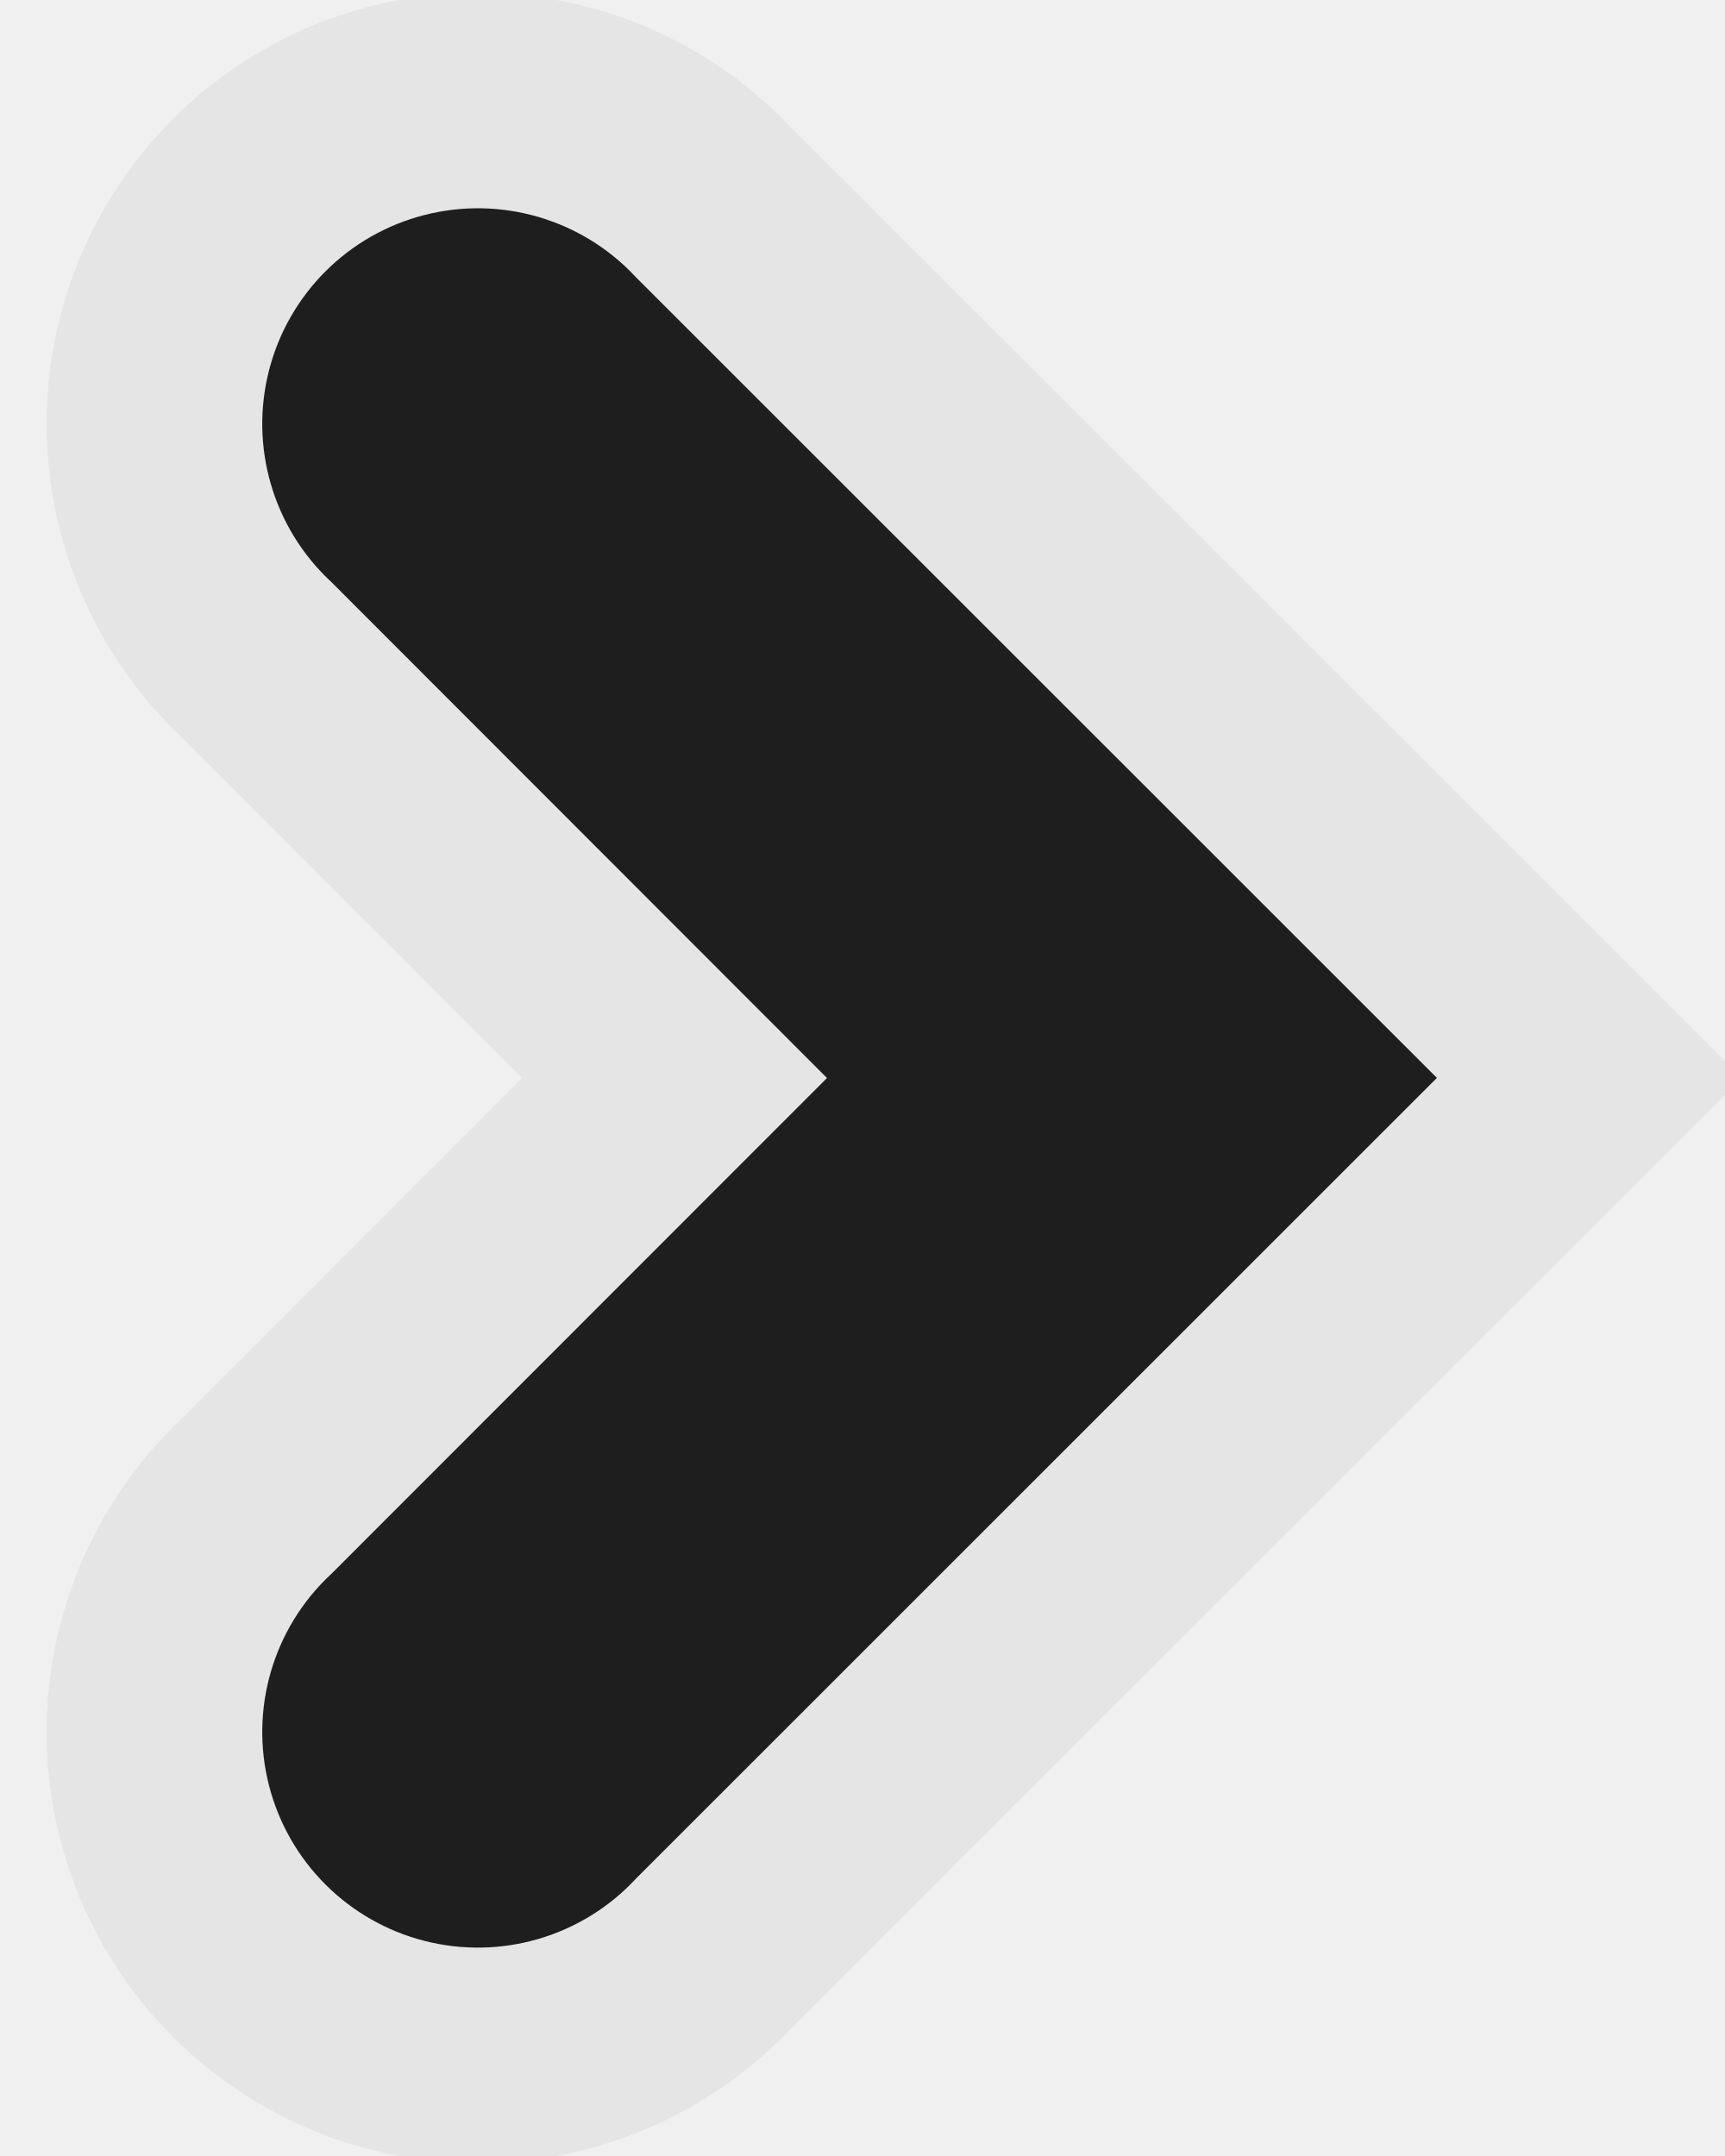
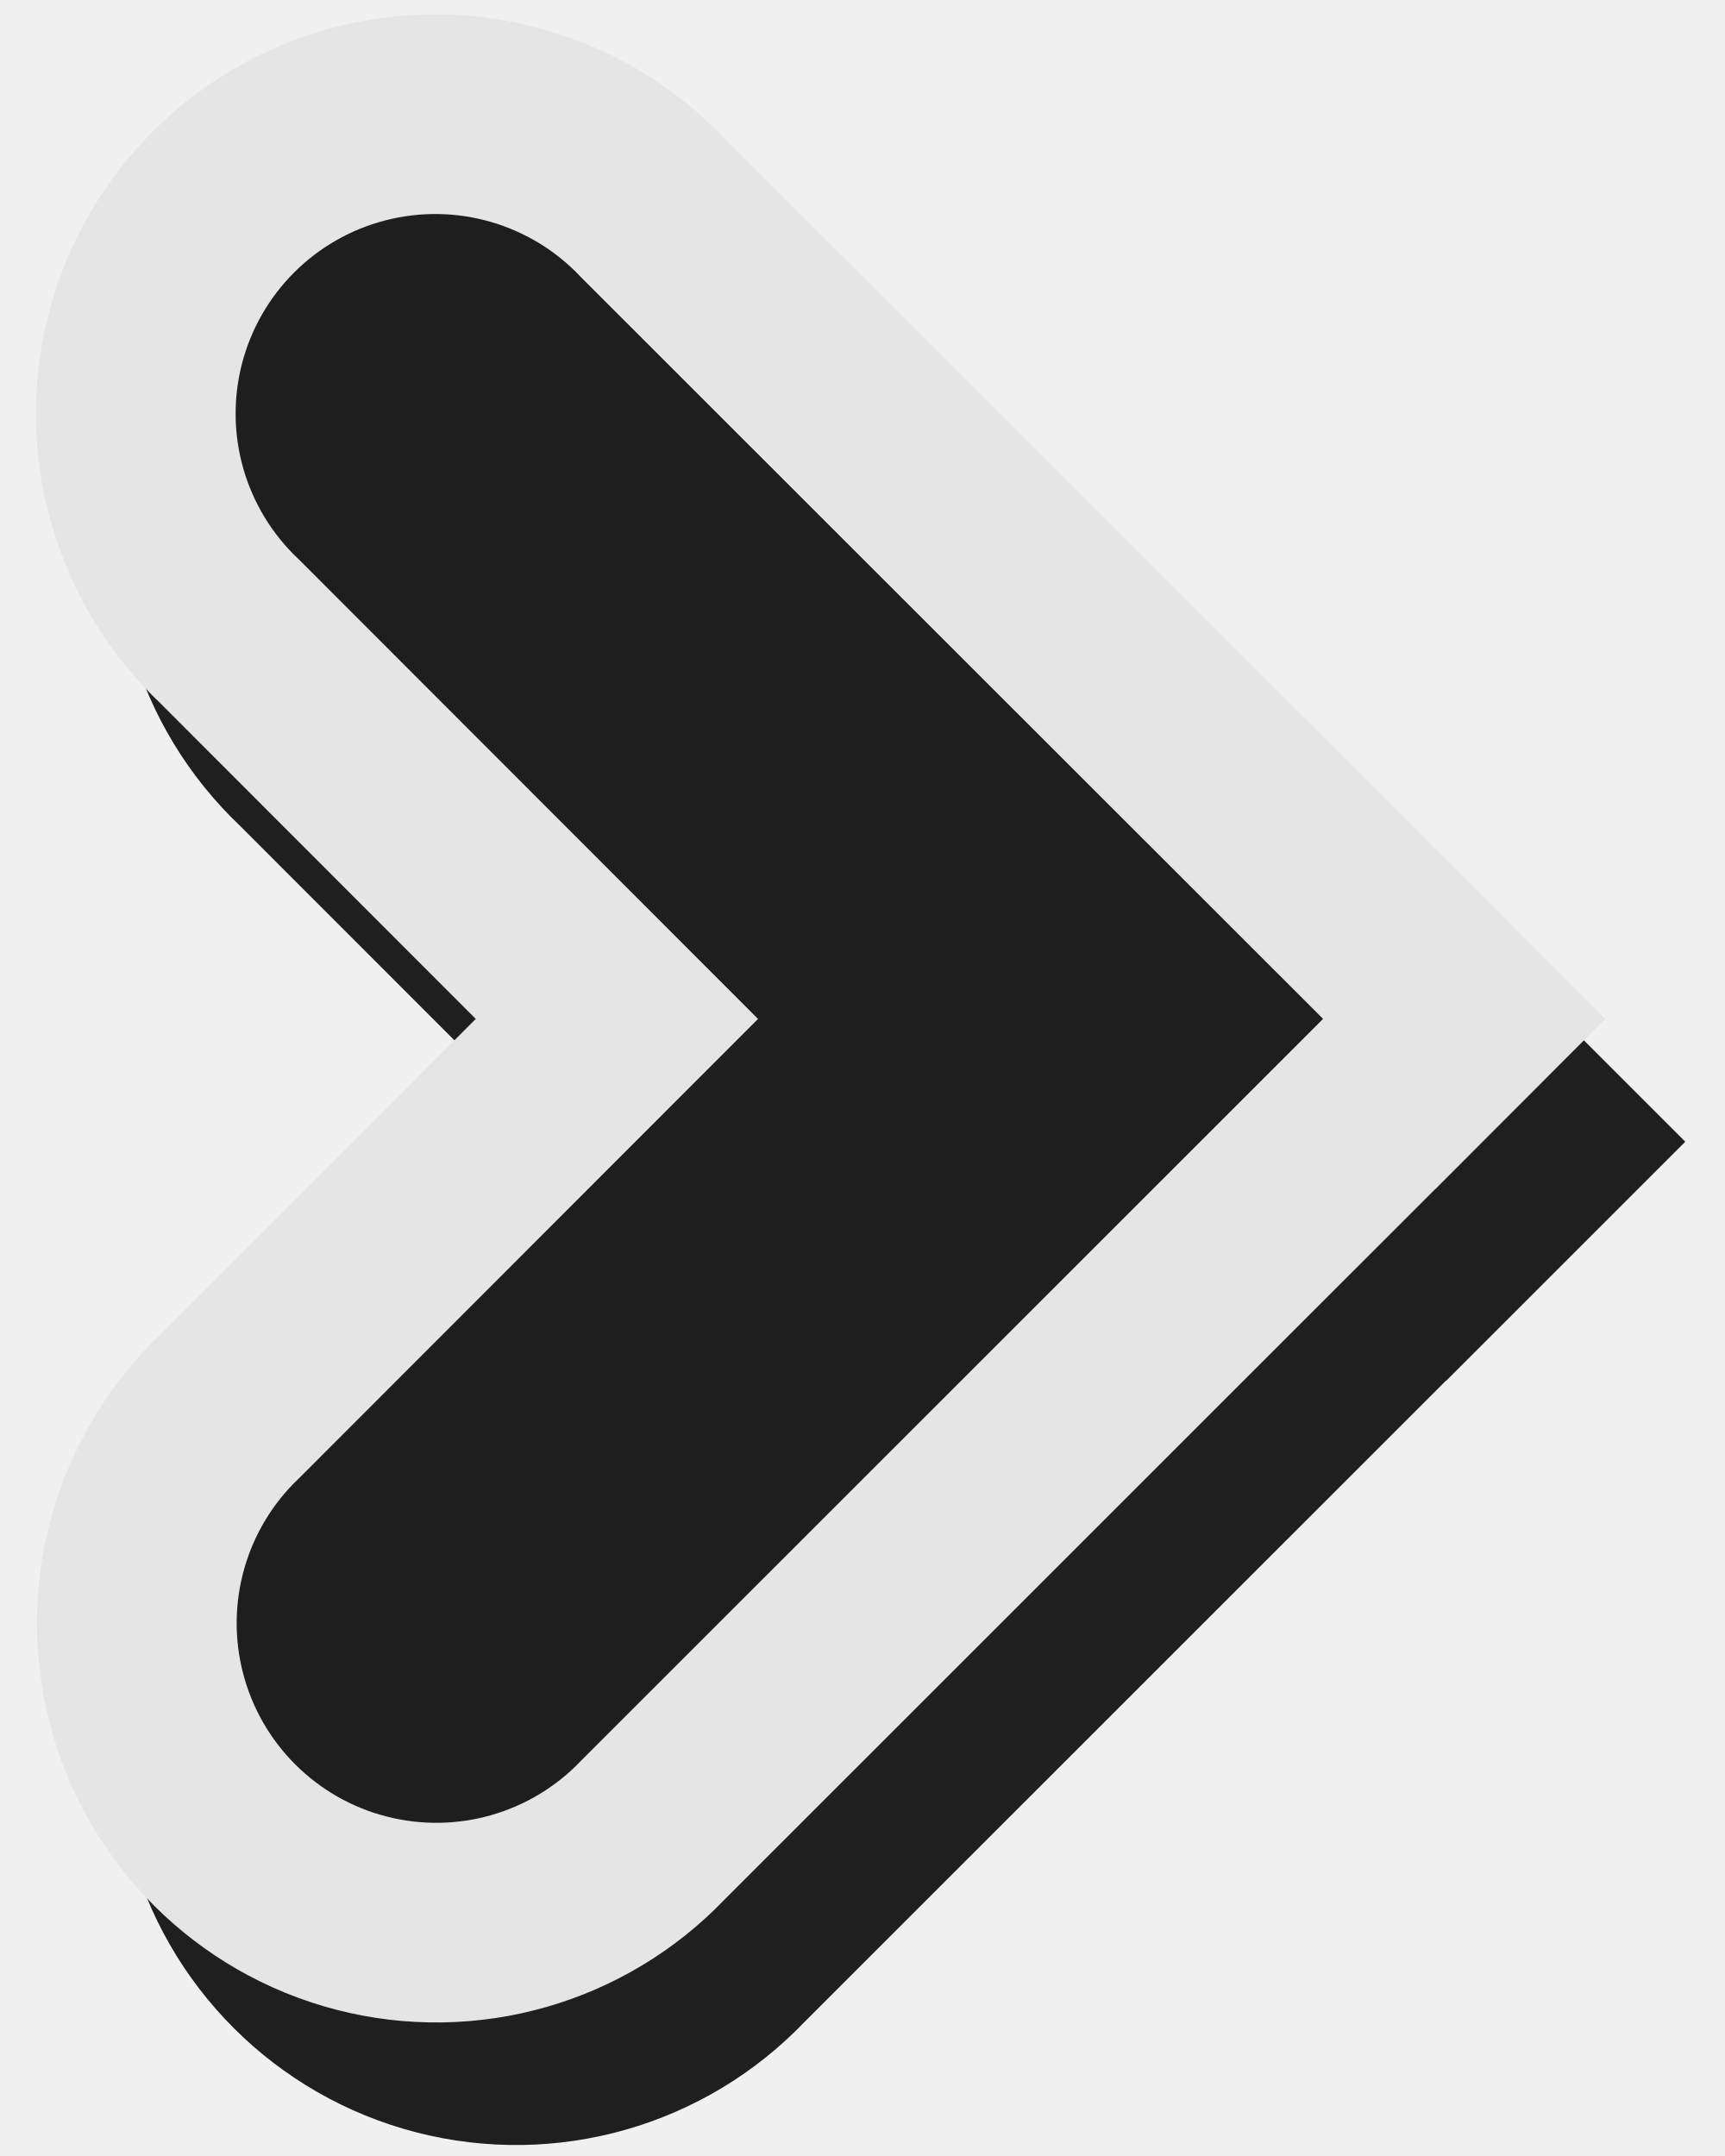
<svg xmlns="http://www.w3.org/2000/svg" width="16" height="20" fill="none" viewBox="0 0 16 20" version="1.1" id="svg1">
  <defs id="defs1" />
-   <path fill="#fff" stroke="#1F1F1F" stroke-width="2" d="m14.036 10.707.707-.707-.707-.707L6.62 1.879A3 3 0 1 0 2.38 6.12L6.257 10 2.38 13.879A3 3 0 1 0 6.62 18.12l7.415-7.414Z" id="path1" style="stroke:#e5e5e5;stroke-opacity:1;fill:#1e1e1e;fill-opacity:1" />
+   <path fill="#fff" stroke="#1F1F1F" stroke-width="1.852" d="M 13.667,11.246 14.322,10.591 13.667,9.936 6.799,3.07 A 2.778,2.778 0 1 0 2.872,6.997 l 3.591,3.593 -3.591,3.592 a 2.778,2.778 0 1 0 3.927,3.928 l 6.867,-6.866 z" id="path2" style="fill:#1e1e1e;fill-opacity:1;stroke:#1f1f1f;stroke-opacity:1" />
+   <path fill="#fff" stroke="#1F1F1F" stroke-width="1.852" d="M 12.927,10.107 13.581,9.452 12.927,8.797 6.058,1.931 A 2.778,2.778 0 1 0 2.132,5.859 L 5.722,9.452 2.132,13.045 a 2.778,2.778 0 1 0 3.927,3.928 l 6.867,-6.866 z" id="path1" style="fill:#1e1e1e;fill-opacity:1;stroke:#e5e5e5;stroke-opacity:1" />
</svg>
